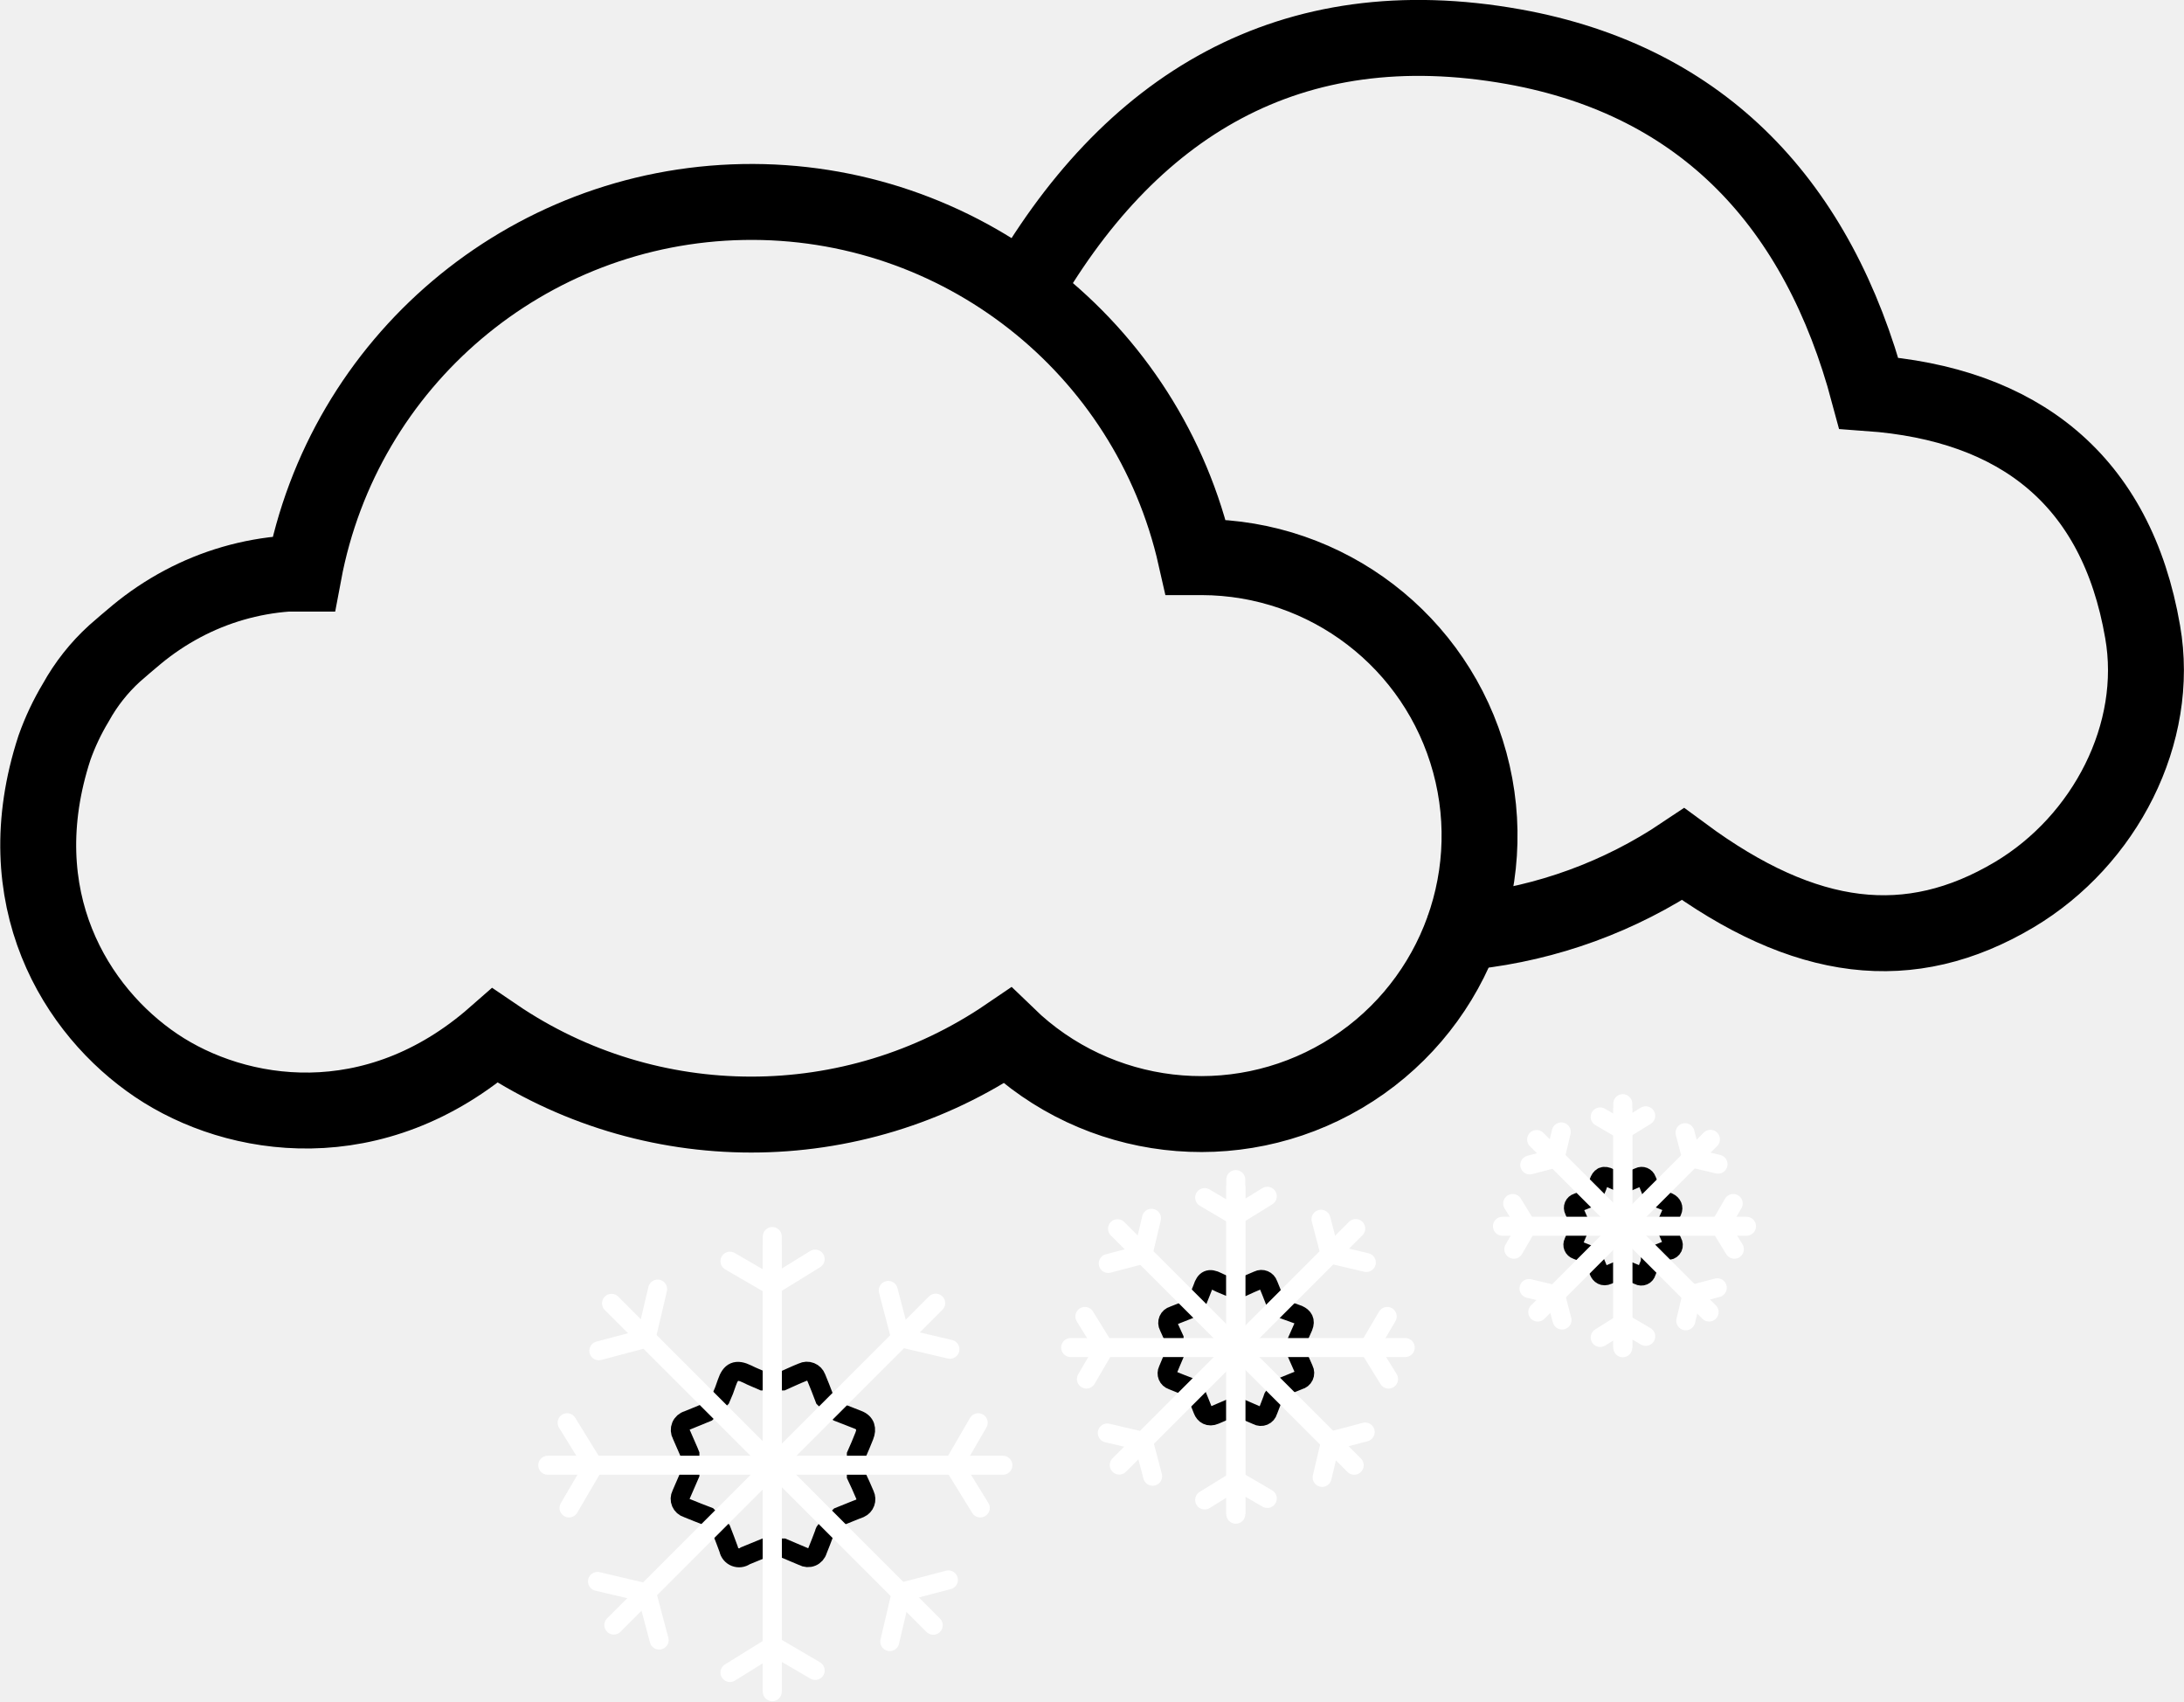
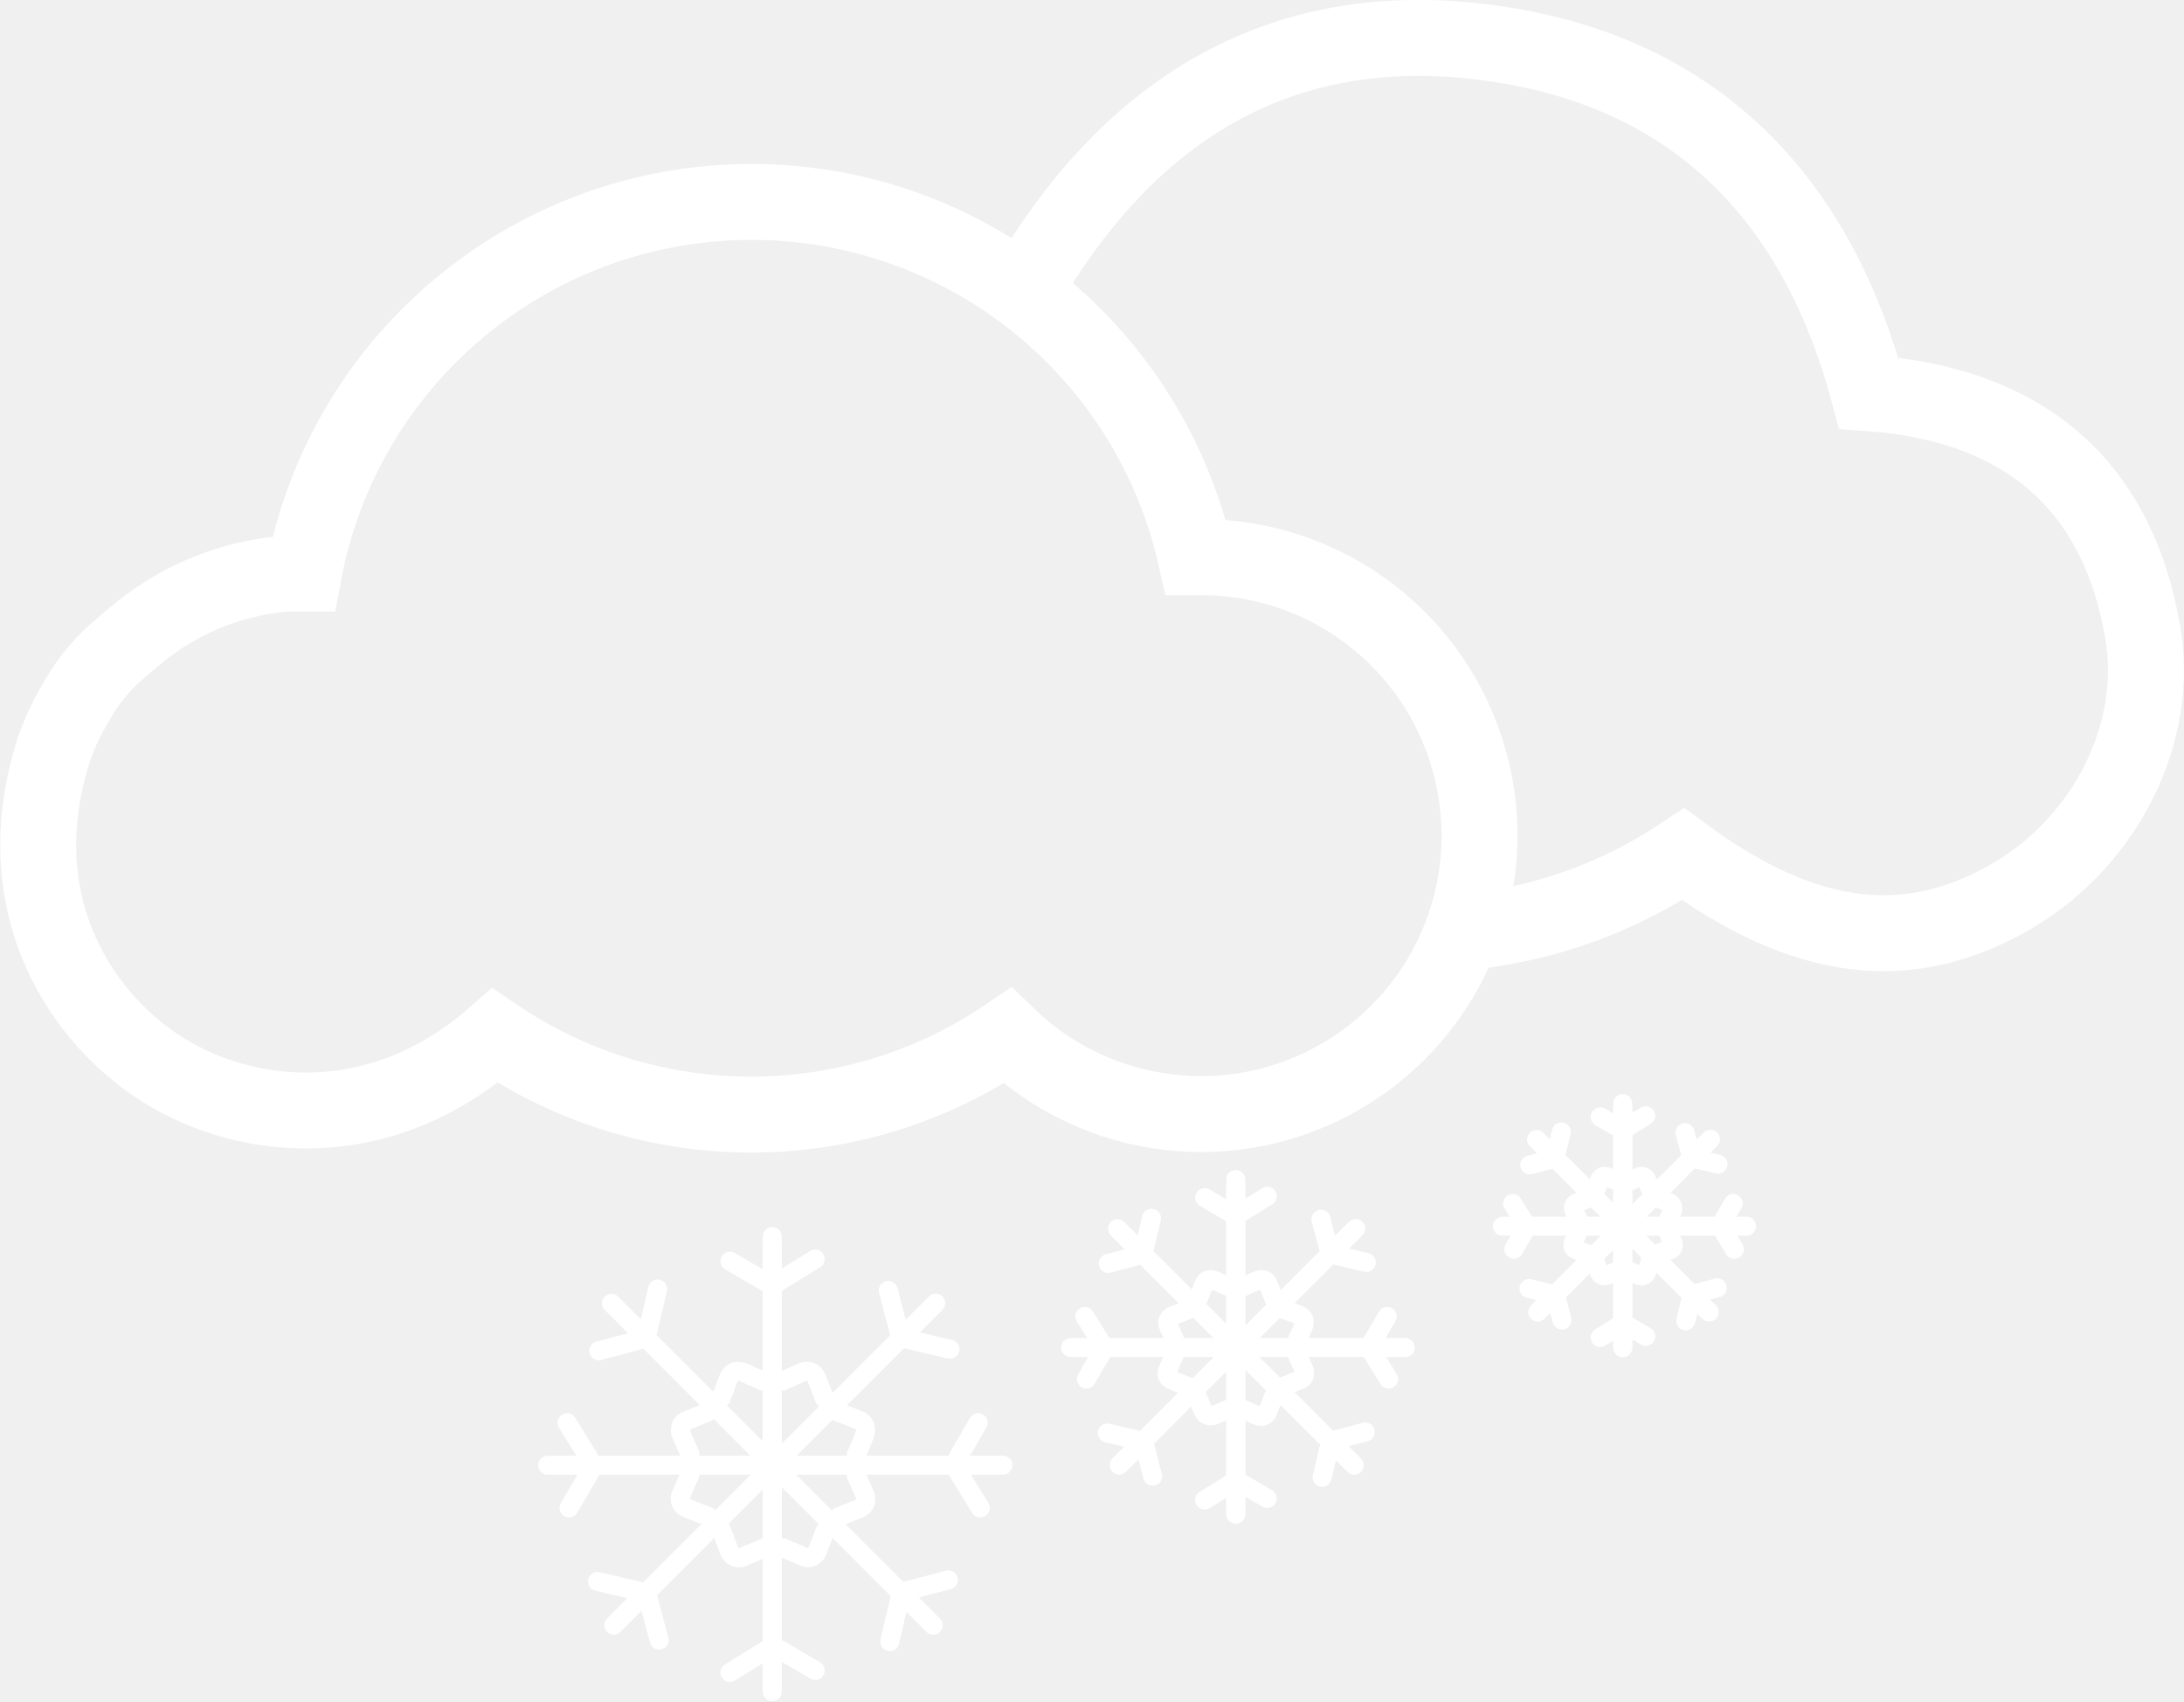
<svg xmlns="http://www.w3.org/2000/svg" viewBox="0 0 115.07 89.62">
  <defs>
-     <style>.cls-1,.cls-2,.cls-3,.cls-4{fill:none;stroke-miterlimit:10;}.cls-1,.cls-4{stroke:#000;}.cls-2,.cls-3{stroke:#FFF;}.cls-3{stroke-linecap:round;}.cls-4{stroke-width:4px;}</style>
+     <style>.cls-1,.cls-2,.cls-3,.cls-4{fill:none;stroke-miterlimit:10;}.cls-1,.cls-4{stroke:#FFF;}.cls-2,.cls-3{stroke:#FFF;}.cls-3{stroke-linecap:round;}.cls-4{stroke-width:4px;}</style>
  </defs>
  <g id="Layer_2" data-name="Layer 2">
    <g id="Layer_1-2" data-name="Layer 1">
      <path class="cls-1" d="M45.57,78.75c-.14-.34-.3-.68-.45-1V76.64c.15-.33.28-.65.42-1s.08-.69-.35-.85l-1-.39-.75-.73c-.15-.39-.28-.74-.43-1.09a.53.53,0,0,0-.73-.29c-.19.07-.37.16-.56.24l-.49.22H40.19c-.29-.13-.56-.23-.81-.36-.59-.29-.88-.15-1.08.44a7.82,7.82,0,0,1-.32.83l-.75.75-1,.41a.53.53,0,0,0-.32.77c.12.29.26.58.38.87l.06.15v1.06l-.46,1.06a.51.51,0,0,0,.31.72l.57.23.52.2.72.73c.13.34.26.66.38,1a.56.56,0,0,0,.88.35l1-.41h1l.54.23.5.21a.53.53,0,0,0,.77-.32c.12-.3.24-.6.35-.9,0,0,0-.07.07-.15l.73-.73.87-.35.21-.08A.53.53,0,0,0,45.57,78.75Z" />
      <line class="cls-2" x1="40.69" y1="65.59" x2="40.69" y2="89.12" />
      <line class="cls-3" x1="40.69" y1="65.14" x2="40.69" y2="89.12" />
      <polyline class="cls-3" points="38.46 66.44 40.68 67.73 42.95 66.33" />
      <polyline class="cls-3" points="42.95 88 40.73 86.7 38.46 88.11" />
      <line class="cls-3" x1="32.22" y1="68.66" x2="49.17" y2="85.62" />
      <polyline class="cls-3" points="31.55 71.16 34.04 70.5 34.65 67.91" />
      <polyline class="cls-3" points="49.97 83.23 47.49 83.88 46.88 86.48" />
      <line class="cls-3" x1="49.3" y1="68.65" x2="32.34" y2="85.61" />
      <polyline class="cls-3" points="46.8 67.98 47.45 70.47 50.05 71.08" />
      <polyline class="cls-3" points="34.73 86.4 34.07 83.92 31.48 83.31" />
      <line class="cls-3" x1="52.84" y1="77.19" x2="28.86" y2="77.19" />
      <polyline class="cls-3" points="51.54 74.95 50.25 77.17 51.65 79.44" />
      <polyline class="cls-3" points="29.98 79.44 31.28 77.22 29.88 74.95" />
      <path class="cls-1" d="M68.7,72.15l-.34-.77v-.79l.31-.7c.13-.32,0-.51-.26-.63L67.69,69l-.55-.54c-.11-.28-.21-.54-.32-.8a.38.38,0,0,0-.53-.22l-.42.18-.35.16h-.78c-.21-.09-.41-.16-.6-.26-.43-.22-.64-.11-.78.33-.07.2-.16.39-.24.6l-.55.56-.76.3a.39.39,0,0,0-.24.56c.1.21.19.43.29.64l0,.11v.78c-.11.27-.23.52-.33.78a.38.38,0,0,0,.22.53l.42.17.39.15.52.53c.1.25.2.48.29.72s.32.4.64.26l.7-.3h.77l.39.17.37.16a.39.39,0,0,0,.57-.24c.08-.22.17-.44.25-.65,0,0,0-.06.05-.12l.54-.53.64-.26.15-.06A.39.39,0,0,0,68.7,72.15Z" />
      <line class="cls-2" x1="65.11" y1="62.47" x2="65.11" y2="79.77" />
      <line class="cls-3" x1="65.11" y1="62.14" x2="65.11" y2="79.77" />
      <polyline class="cls-3" points="63.47 63.09 65.1 64.05 66.77 63.02" />
      <polyline class="cls-3" points="66.77 78.94 65.14 77.99 63.47 79.02" />
      <line class="cls-3" x1="58.88" y1="64.73" x2="71.35" y2="77.19" />
      <polyline class="cls-3" points="58.39 66.56 60.22 66.08 60.67 64.18" />
      <polyline class="cls-3" points="71.93 75.44 70.11 75.92 69.66 77.83" />
      <line class="cls-3" x1="71.43" y1="64.72" x2="58.97" y2="77.18" />
      <polyline class="cls-3" points="69.6 64.23 70.08 66.06 71.99 66.51" />
      <polyline class="cls-3" points="60.73 77.77 60.25 75.94 58.34 75.49" />
      <line class="cls-3" x1="74.04" y1="70.99" x2="56.41" y2="70.99" />
      <polyline class="cls-3" points="73.09 69.35 72.13 70.98 73.16 72.65" />
      <polyline class="cls-3" points="57.24 72.65 58.19 71.02 57.16 69.35" />
      <path class="cls-1" d="M88.12,65.44l-.24-.55v-.58c.08-.18.15-.35.23-.52s0-.36-.19-.45l-.53-.21-.4-.4c-.08-.2-.15-.39-.23-.57a.28.28,0,0,0-.39-.16l-.3.13-.26.11h-.57l-.43-.19c-.32-.16-.47-.08-.58.24a4,4,0,0,1-.17.44l-.4.41-.56.22a.28.28,0,0,0-.17.4l.21.48a.34.34,0,0,1,0,.08v.56c-.08.2-.16.38-.24.57a.28.28,0,0,0,.16.39l.31.12.28.11.38.39c.08.18.14.35.21.52s.23.3.47.19l.51-.22h.56l.29.12.27.12a.28.28,0,0,0,.41-.18c.06-.16.12-.32.19-.48a.44.44,0,0,1,0-.08l.39-.39.47-.19.12,0A.28.28,0,0,0,88.12,65.44Z" />
      <line class="cls-2" x1="85.5" y1="58.38" x2="85.5" y2="71" />
      <line class="cls-3" x1="85.5" y1="58.14" x2="85.5" y2="71" />
      <polyline class="cls-3" points="84.31 58.84 85.49 59.53 86.71 58.78" />
      <polyline class="cls-3" points="86.71 70.4 85.52 69.7 84.31 70.46" />
      <line class="cls-3" x1="80.96" y1="60.03" x2="90.05" y2="69.12" />
      <polyline class="cls-3" points="80.6 61.37 81.93 61.02 82.26 59.63" />
      <polyline class="cls-3" points="90.48 67.84 89.15 68.19 88.82 69.58" />
      <line class="cls-3" x1="90.12" y1="60.02" x2="81.02" y2="69.12" />
      <polyline class="cls-3" points="88.78 59.67 89.13 61 90.52 61.33" />
      <polyline class="cls-3" points="82.3 69.54 81.95 68.21 80.56 67.88" />
      <line class="cls-3" x1="92.02" y1="64.6" x2="79.16" y2="64.6" />
      <polyline class="cls-3" points="91.32 63.4 90.63 64.59 91.38 65.81" />
      <polyline class="cls-3" points="79.76 65.81 80.45 64.62 79.7 63.4" />
      <path class="cls-4" d="M76.77,49.53a1.32,1.32,0,0,1,.77-.46A24.92,24.92,0,0,0,88.68,45c6.44,4.75,11.95,5.4,17.45,2.13,4.78-2.85,7.7-8.5,6.76-13.85-1.38-8-6.52-12-14.43-12.57C95.82,10.83,89.79,4.26,79.75,2.46,68,.36,59.45,5.51,53.73,15.7" />
      <path class="cls-4" d="M63.32,29.35H63a24,24,0,0,0-47,.87l-.87,0a13.89,13.89,0,0,0-5.53,1.6A14.38,14.38,0,0,0,7.2,33.43c-.4.33-.79.67-1.17,1A10.11,10.11,0,0,0,4,37a13.24,13.24,0,0,0-1.13,2.39C.28,47.32,4,53.28,8.23,56.13s11.5,4,17.85-1.57a24,24,0,0,0,27,0A14.67,14.67,0,1,0,63.32,29.35Z" />
    </g>
  </g>
</svg>
